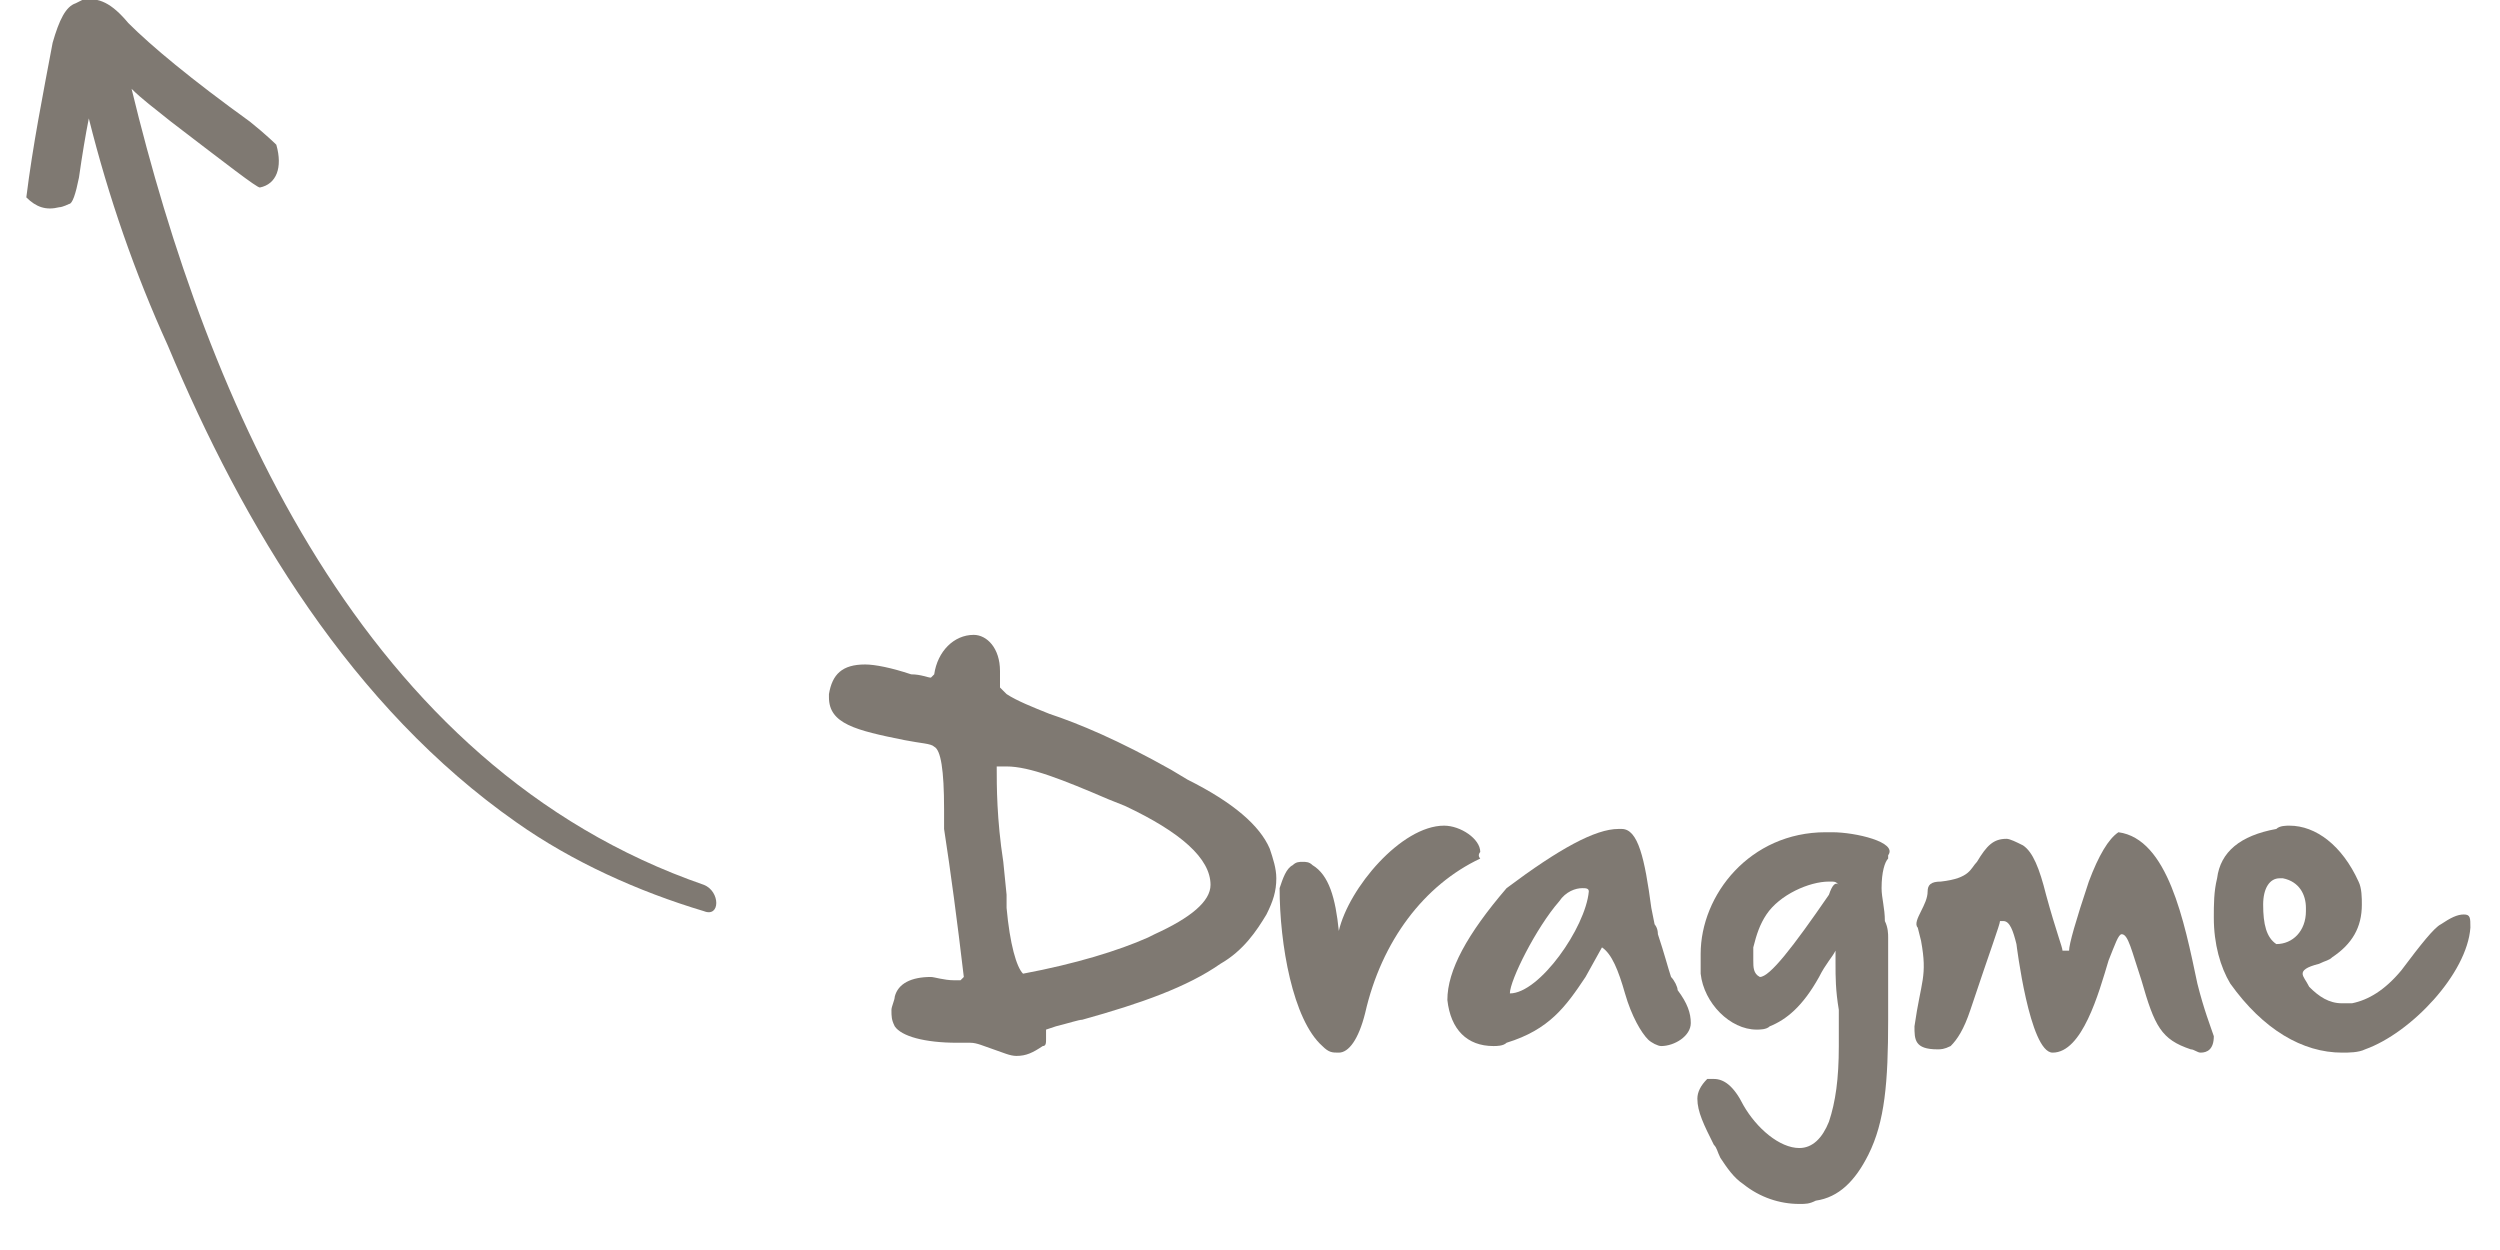
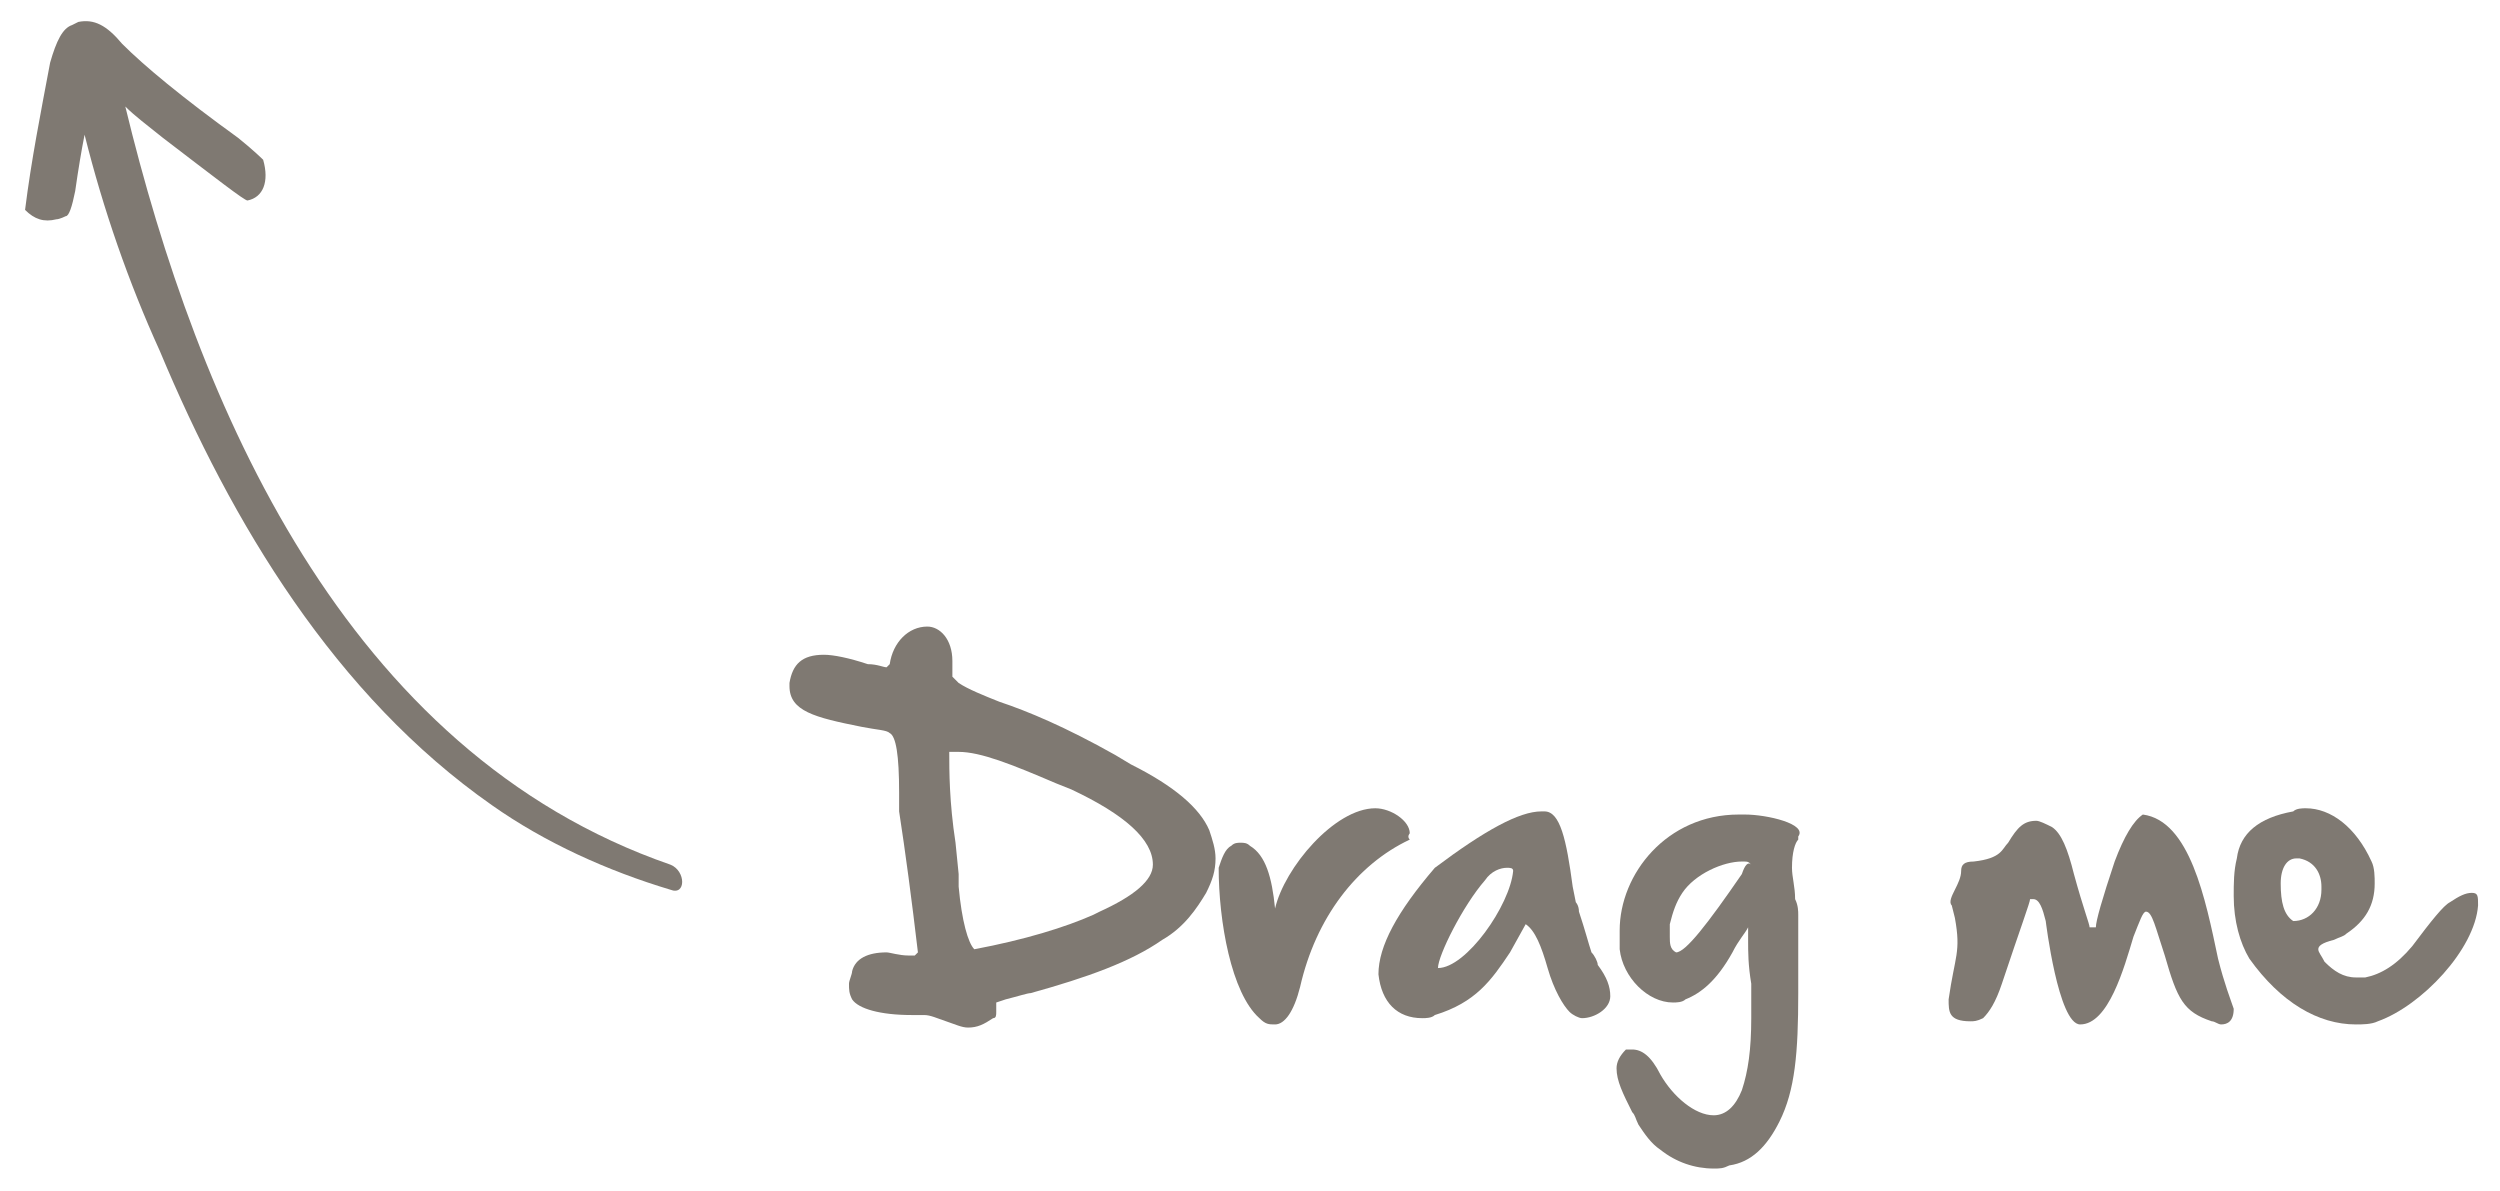
- <svg xmlns="http://www.w3.org/2000/svg" version="1.1" id="Layer_1" x="0px" y="0px" viewBox="-601 182 76 38" style="enable-background:new -601 182 76 38;" xml:space="preserve">
+ <svg xmlns="http://www.w3.org/2000/svg" version="1.1" id="Layer_1" x="0px" y="0px" width="79.8px" height="38px" viewBox="-921 482 79.8 38" style="enable-background:new -921 482 79.8 38;" xml:space="preserve">
  <style type="text/css">
	.st0{fill:#7F7972;}
</style>
  <g id="Page-1" transform="translate(13.72377, 16.91625) scale(1, -1) rotate(-55) translate(-13.72377, -16.91625) translate(-3.776228, 12.41625)">
    <g id="Clip-2">
	</g>
    <g id="Clip-5">
	</g>
  </g>
  <g>
-     <path class="st0" d="M-564.9,205.7l-0.5-0.3c-1.6-0.9-2.8-1.4-3.7-1.7c-0.5-0.2-1-0.4-1.3-0.6c-0.1-0.1-0.2-0.2-0.2-0.2   c0,0,0-0.1,0-0.1c0-0.1,0-0.2,0-0.3v-0.1c0-0.7-0.4-1.1-0.8-1.1h0c-0.6,0-1.1,0.5-1.2,1.2l-0.1,0.1c-0.1,0-0.3-0.1-0.6-0.1   c-0.6-0.2-1.1-0.3-1.4-0.3c-0.7,0-1,0.3-1.1,0.9v0.1c0,0.8,0.8,1,2.3,1.3c0.5,0.1,0.8,0.1,0.9,0.2c0.2,0.1,0.3,0.7,0.3,1.9   c0,0.4,0,0.6,0,0.6c0.2,1.3,0.4,2.8,0.6,4.5l-0.1,0.1c0,0,0,0-0.1,0h-0.1c-0.3,0-0.6-0.1-0.7-0.1c-0.6,0-1,0.2-1.1,0.6   c0,0.1-0.1,0.3-0.1,0.4c0,0.2,0,0.3,0.1,0.5c0.2,0.3,0.9,0.5,1.9,0.5c0.2,0,0.3,0,0.4,0c0.2,0,0.4,0.1,0.7,0.2   c0.3,0.1,0.5,0.2,0.7,0.2c0.3,0,0.5-0.1,0.8-0.3c0.1,0,0.1-0.1,0.1-0.2v-0.2l0-0.1l0.3-0.1c0.4-0.1,0.7-0.2,0.8-0.2   c1.8-0.5,3.2-1,4.2-1.7c0.7-0.4,1.1-1,1.4-1.5c0.2-0.4,0.3-0.7,0.3-1.1c0-0.3-0.1-0.6-0.2-0.9   C-562.7,207.1-563.5,206.4-564.9,205.7z M-564.2,208.9c0,0.5-0.6,1-1.7,1.5l-0.2,0.1c-0.9,0.4-2.2,0.8-3.8,1.1   c-0.2-0.2-0.4-0.9-0.5-2c0-0.2,0-0.3,0-0.4l-0.1-1c-0.2-1.3-0.2-2.3-0.2-2.9c0.1,0,0.2,0,0.3,0c0.7,0,1.7,0.4,3.1,1l0.5,0.2   C-565.1,207.3-564.2,208.1-564.2,208.9L-564.2,208.9z" />
-     <path class="st0" d="M-556,207.9c0-0.4-0.6-0.8-1.1-0.8h0c-1.3,0-2.9,1.9-3.2,3.2c-0.1-1-0.3-1.7-0.8-2c-0.1-0.1-0.2-0.1-0.3-0.1   c-0.1,0-0.2,0-0.3,0.1c-0.2,0.1-0.3,0.4-0.4,0.7c0,1.7,0.4,4,1.3,4.8c0.2,0.2,0.3,0.2,0.5,0.2c0.3,0,0.6-0.4,0.8-1.2   c0.5-2.2,1.8-3.9,3.5-4.7C-556.1,208-556,207.9-556,207.9z" />
-     <path class="st0" d="M-550.2,211.7c-0.1-0.3-0.2-0.7-0.4-1.3c0-0.2-0.1-0.3-0.1-0.3l-0.1-0.5c-0.2-1.5-0.4-2.4-0.9-2.4h-0.1   c-0.7,0-1.8,0.6-3.4,1.8c-1.2,1.4-1.8,2.5-1.8,3.4c0.1,0.9,0.6,1.4,1.4,1.4c0.1,0,0.3,0,0.4-0.1c1.3-0.4,1.8-1.1,2.4-2l0.5-0.9   c0.3,0.2,0.5,0.7,0.7,1.4c0.2,0.7,0.5,1.2,0.7,1.4c0.1,0.1,0.3,0.2,0.4,0.2c0.4,0,0.9-0.3,0.9-0.7c0-0.3-0.1-0.6-0.4-1   C-550,212-550.1,211.8-550.2,211.7z M-555.1,212.2c0-0.4,0.8-2,1.5-2.8c0.2-0.3,0.5-0.4,0.7-0.4c0.1,0,0.2,0,0.2,0.1   C-552.8,210.2-554.2,212.2-555.1,212.2z" />
-     <path class="st0" d="M-545.3,207.3h-0.2c-2.3,0-3.8,1.9-3.8,3.7c0,0.2,0,0.4,0,0.6c0.1,0.9,0.9,1.7,1.7,1.7c0.1,0,0.3,0,0.4-0.1   c0.5-0.2,1-0.6,1.5-1.5c0.2-0.4,0.4-0.6,0.5-0.8c0,0.1,0,0.2,0,0.4c0,0.4,0,0.8,0.1,1.4c0,0.4,0,0.8,0,1.1c0,1-0.1,1.7-0.3,2.3   c-0.2,0.5-0.5,0.8-0.9,0.8c-0.6,0-1.3-0.6-1.7-1.3c-0.3-0.6-0.6-0.8-0.9-0.8c-0.1,0-0.1,0-0.2,0c-0.2,0.2-0.3,0.4-0.3,0.6   c0,0.4,0.2,0.8,0.5,1.4c0.1,0.1,0.1,0.2,0.2,0.4c0.2,0.3,0.4,0.6,0.7,0.8c0.5,0.4,1.1,0.6,1.7,0.6c0.2,0,0.3,0,0.5-0.1   c0.7-0.1,1.2-0.6,1.6-1.4c0.5-1,0.6-2.2,0.6-4.1c0-0.6,0-1.4,0-2.2l0-0.3c0-0.1,0-0.3-0.1-0.5c0-0.4-0.1-0.7-0.1-1   c0-0.5,0.1-0.8,0.2-0.9l0,0v-0.1C-543.3,207.6-544.6,207.3-545.3,207.3z M-545.4,209.2c-1.1,1.6-1.8,2.5-2.1,2.5c0,0,0,0,0,0   c-0.2-0.1-0.2-0.3-0.2-0.5c0-0.1,0-0.2,0-0.4c0.1-0.4,0.2-0.7,0.4-1c0.4-0.6,1.3-1,1.9-1c0.2,0,0.2,0,0.3,0.1   C-545.2,208.8-545.3,208.9-545.4,209.2z" />
-     <path class="st0" d="M-536.6,207.3c-0.3,0.2-0.6,0.7-0.9,1.5c-0.4,1.2-0.6,1.9-0.6,2.1h-0.2c0-0.1-0.2-0.6-0.5-1.7   c-0.2-0.8-0.4-1.3-0.7-1.5c-0.2-0.1-0.4-0.2-0.5-0.2c-0.4,0-0.6,0.2-0.9,0.7c-0.2,0.2-0.2,0.5-1.1,0.6c-0.3,0-0.4,0.1-0.4,0.3   c0,0.2-0.1,0.4-0.2,0.6c-0.1,0.2-0.2,0.4-0.1,0.5l0.1,0.4c0.2,1.1,0,1.2-0.2,2.6c0,0.4,0,0.7,0.7,0.7c0.1,0,0.2,0,0.4-0.1   c0.2-0.2,0.4-0.5,0.6-1.1c0.6-1.8,0.9-2.6,0.9-2.7c0,0,0.1,0,0.1,0c0.2,0,0.3,0.3,0.4,0.7c0,0,0.4,3.3,1.1,3.3h0   c0.9,0,1.4-1.8,1.7-2.8c0.2-0.5,0.3-0.8,0.4-0.8c0.2,0,0.3,0.5,0.6,1.4c0.4,1.4,0.6,1.8,1.5,2.1c0.1,0,0.2,0.1,0.3,0.1   c0.2,0,0.4-0.1,0.4-0.5c-0.1-0.3-0.3-0.8-0.5-1.6C-534.6,210-535.1,207.5-536.6,207.3z" />
-     <path class="st0" d="M-526.1,209.8c-0.2,0-0.4,0.1-0.7,0.3c-0.2,0.1-0.6,0.6-1.2,1.4c-0.5,0.6-1,0.9-1.5,1c-0.1,0-0.2,0-0.3,0   c-0.4,0-0.7-0.2-1-0.5c-0.1-0.2-0.2-0.3-0.2-0.4v0c0-0.1,0.1-0.2,0.5-0.3c0.2-0.1,0.3-0.1,0.4-0.2c0.6-0.4,0.9-0.9,0.9-1.6   c0-0.2,0-0.5-0.1-0.7c-0.5-1.1-1.3-1.7-2.1-1.7c-0.1,0-0.3,0-0.4,0.1c-1.1,0.2-1.7,0.7-1.8,1.5c-0.1,0.4-0.1,0.8-0.1,1.2   c0,0.8,0.2,1.5,0.5,2c1,1.4,2.2,2.1,3.4,2.1c0.2,0,0.5,0,0.7-0.1c1.4-0.5,3.1-2.3,3.2-3.7C-525.9,209.9-525.9,209.8-526.1,209.8z    M-531.8,210.7c-0.3-0.2-0.4-0.6-0.4-1.2c0-0.5,0.2-0.8,0.5-0.8h0.1c0.5,0.1,0.7,0.5,0.7,0.9c0,0,0,0.1,0,0.1   C-530.9,210.3-531.3,210.7-531.8,210.7z" />
-     <path class="st0" d="M-579.6,208.9c-10.4-3.6-15.1-14.7-17.4-24.2c0.3,0.3,0.7,0.6,1.2,1c1.7,1.3,2.6,2,2.7,2l0,0   c0.5-0.1,0.7-0.6,0.5-1.3c0,0-0.3-0.3-0.8-0.7c-1.8-1.3-3-2.3-3.7-3c-0.5-0.6-0.9-0.8-1.4-0.7l-0.2,0.1c-0.3,0.1-0.5,0.5-0.7,1.2   c-0.3,1.6-0.6,3.1-0.8,4.7c0.3,0.3,0.6,0.4,1,0.3c0.1,0,0.3-0.1,0.3-0.1c0.1,0,0.2-0.3,0.3-0.8c0.1-0.7,0.2-1.3,0.3-1.8   c0.6,2.4,1.4,4.7,2.4,6.9c2.3,5.5,5.6,11,10.6,14.5c1.7,1.2,3.7,2.1,5.7,2.7C-579.1,209.9-579.1,209.1-579.6,208.9z" />
+     <path class="st0" d="M-884.9,506.4l-0.5-0.3c-1.6-0.9-2.8-1.4-3.7-1.7c-0.5-0.2-1-0.4-1.3-0.6c-0.1-0.1-0.2-0.2-0.2-0.2v-0.1   c0-0.1,0-0.2,0-0.3v-0.1c0-0.7-0.4-1.1-0.8-1.1l0,0c-0.6,0-1.1,0.5-1.2,1.2l-0.1,0.1c-0.1,0-0.3-0.1-0.6-0.1   c-0.6-0.2-1.1-0.3-1.4-0.3c-0.7,0-1,0.3-1.1,0.9v0.1c0,0.8,0.8,1,2.3,1.3c0.5,0.1,0.8,0.1,0.9,0.2c0.2,0.1,0.3,0.7,0.3,1.9   c0,0.4,0,0.6,0,0.6c0.2,1.3,0.4,2.8,0.6,4.5l-0.1,0.1c0,0,0,0-0.1,0h-0.1c-0.3,0-0.6-0.1-0.7-0.1c-0.6,0-1,0.2-1.1,0.6   c0,0.1-0.1,0.3-0.1,0.4c0,0.2,0,0.3,0.1,0.5c0.2,0.3,0.9,0.5,1.9,0.5c0.2,0,0.3,0,0.4,0c0.2,0,0.4,0.1,0.7,0.2   c0.3,0.1,0.5,0.2,0.7,0.2c0.3,0,0.5-0.1,0.8-0.3c0.1,0,0.1-0.1,0.1-0.2v-0.2V514l0.3-0.1c0.4-0.1,0.7-0.2,0.8-0.2   c1.8-0.5,3.2-1,4.2-1.7c0.7-0.4,1.1-1,1.4-1.5c0.2-0.4,0.3-0.7,0.3-1.1c0-0.3-0.1-0.6-0.2-0.9   C-882.7,507.8-883.5,507.1-884.9,506.4z M-884.2,509.6c0,0.5-0.6,1-1.7,1.5l-0.2,0.1c-0.9,0.4-2.2,0.8-3.8,1.1   c-0.2-0.2-0.4-0.9-0.5-2c0-0.2,0-0.3,0-0.4l-0.1-1c-0.2-1.3-0.2-2.3-0.2-2.9c0.1,0,0.2,0,0.3,0c0.7,0,1.7,0.4,3.1,1l0.5,0.2   C-885.1,508-884.2,508.8-884.2,509.6L-884.2,509.6z" />
+     <path class="st0" d="M-876,508.6c0-0.4-0.6-0.8-1.1-0.8l0,0c-1.3,0-2.9,1.9-3.2,3.2c-0.1-1-0.3-1.7-0.8-2c-0.1-0.1-0.2-0.1-0.3-0.1   s-0.2,0-0.3,0.1c-0.2,0.1-0.3,0.4-0.4,0.7c0,1.7,0.4,4,1.3,4.8c0.2,0.2,0.3,0.2,0.5,0.2c0.3,0,0.6-0.4,0.8-1.2   c0.5-2.2,1.8-3.9,3.5-4.7C-876.1,508.7-876,508.6-876,508.6z" />
+     <path class="st0" d="M-870.2,512.4c-0.1-0.3-0.2-0.7-0.4-1.3c0-0.2-0.1-0.3-0.1-0.3l-0.1-0.5c-0.2-1.5-0.4-2.4-0.9-2.4h-0.1   c-0.7,0-1.8,0.6-3.4,1.8c-1.2,1.4-1.8,2.5-1.8,3.4c0.1,0.9,0.6,1.4,1.4,1.4c0.1,0,0.3,0,0.4-0.1c1.3-0.4,1.8-1.1,2.4-2l0.5-0.9   c0.3,0.2,0.5,0.7,0.7,1.4c0.2,0.7,0.5,1.2,0.7,1.4c0.1,0.1,0.3,0.2,0.4,0.2c0.4,0,0.9-0.3,0.9-0.7c0-0.3-0.1-0.6-0.4-1   C-870,512.7-870.1,512.5-870.2,512.4z M-875.1,512.9c0-0.4,0.8-2,1.5-2.8c0.2-0.3,0.5-0.4,0.7-0.4c0.1,0,0.2,0,0.2,0.1   C-872.8,510.9-874.2,512.9-875.1,512.9z" />
+     <path class="st0" d="M-865.3,508h-0.2c-2.3,0-3.8,1.9-3.8,3.7c0,0.2,0,0.4,0,0.6c0.1,0.9,0.9,1.7,1.7,1.7c0.1,0,0.3,0,0.4-0.1   c0.5-0.2,1-0.6,1.5-1.5c0.2-0.4,0.4-0.6,0.5-0.8c0,0.1,0,0.2,0,0.4c0,0.4,0,0.8,0.1,1.4c0,0.4,0,0.8,0,1.1c0,1-0.1,1.7-0.3,2.3   c-0.2,0.5-0.5,0.8-0.9,0.8c-0.6,0-1.3-0.6-1.7-1.3c-0.3-0.6-0.6-0.8-0.9-0.8c-0.1,0-0.1,0-0.2,0c-0.2,0.2-0.3,0.4-0.3,0.6   c0,0.4,0.2,0.8,0.5,1.4c0.1,0.1,0.1,0.2,0.2,0.4c0.2,0.3,0.4,0.6,0.7,0.8c0.5,0.4,1.1,0.6,1.7,0.6c0.2,0,0.3,0,0.5-0.1   c0.7-0.1,1.2-0.6,1.6-1.4c0.5-1,0.6-2.2,0.6-4.1c0-0.6,0-1.4,0-2.2v-0.3c0-0.1,0-0.3-0.1-0.5c0-0.4-0.1-0.7-0.1-1   c0-0.5,0.1-0.8,0.2-0.9l0,0v-0.1C-863.3,508.3-864.6,508-865.3,508z M-865.4,509.9c-1.1,1.6-1.8,2.5-2.1,2.5l0,0   c-0.2-0.1-0.2-0.3-0.2-0.5c0-0.1,0-0.2,0-0.4c0.1-0.4,0.2-0.7,0.4-1c0.4-0.6,1.3-1,1.9-1c0.2,0,0.2,0,0.3,0.1   C-865.2,509.5-865.3,509.6-865.4,509.9z" />
+     <path class="st0" d="M-852.6,508c-0.3,0.2-0.6,0.7-0.9,1.5c-0.4,1.2-0.6,1.9-0.6,2.1h-0.2c0-0.1-0.2-0.6-0.5-1.7   c-0.2-0.8-0.4-1.3-0.7-1.5c-0.2-0.1-0.4-0.2-0.5-0.2c-0.4,0-0.6,0.2-0.9,0.7c-0.2,0.2-0.2,0.5-1.1,0.6c-0.3,0-0.4,0.1-0.4,0.3   c0,0.2-0.1,0.4-0.2,0.6c-0.1,0.2-0.2,0.4-0.1,0.5l0.1,0.4c0.2,1.1,0,1.2-0.2,2.6c0,0.4,0,0.7,0.7,0.7c0.1,0,0.2,0,0.4-0.1   c0.2-0.2,0.4-0.5,0.6-1.1c0.6-1.8,0.9-2.6,0.9-2.7h0.1c0.2,0,0.3,0.3,0.4,0.7c0,0,0.4,3.3,1.1,3.3l0,0c0.9,0,1.4-1.8,1.7-2.8   c0.2-0.5,0.3-0.8,0.4-0.8c0.2,0,0.3,0.5,0.6,1.4c0.4,1.4,0.6,1.8,1.5,2.1c0.1,0,0.2,0.1,0.3,0.1c0.2,0,0.4-0.1,0.4-0.5   c-0.1-0.3-0.3-0.8-0.5-1.6C-850.6,510.7-851.1,508.2-852.6,508z" />
+     <path class="st0" d="M-842.1,510.5c-0.2,0-0.4,0.1-0.7,0.3c-0.2,0.1-0.6,0.6-1.2,1.4c-0.5,0.6-1,0.9-1.5,1c-0.1,0-0.2,0-0.3,0   c-0.4,0-0.7-0.2-1-0.5c-0.1-0.2-0.2-0.3-0.2-0.4l0,0c0-0.1,0.1-0.2,0.5-0.3c0.2-0.1,0.3-0.1,0.4-0.2c0.6-0.4,0.9-0.9,0.9-1.6   c0-0.2,0-0.5-0.1-0.7c-0.5-1.1-1.3-1.7-2.1-1.7c-0.1,0-0.3,0-0.4,0.1c-1.1,0.2-1.7,0.7-1.8,1.5c-0.1,0.4-0.1,0.8-0.1,1.2   c0,0.8,0.2,1.5,0.5,2c1,1.4,2.2,2.1,3.4,2.1c0.2,0,0.5,0,0.7-0.1c1.4-0.5,3.1-2.3,3.2-3.7C-841.9,510.6-841.9,510.5-842.1,510.5z    M-847.8,511.4c-0.3-0.2-0.4-0.6-0.4-1.2c0-0.5,0.2-0.8,0.5-0.8h0.1c0.5,0.1,0.7,0.5,0.7,0.9v0.1   C-846.9,511-847.3,511.4-847.8,511.4z" />
+     <path class="st0" d="M-899.6,509.6c-10.4-3.6-15.1-14.7-17.4-24.2c0.3,0.3,0.7,0.6,1.2,1c1.7,1.3,2.6,2,2.7,2l0,0   c0.5-0.1,0.7-0.6,0.5-1.3c0,0-0.3-0.3-0.8-0.7c-1.8-1.3-3-2.3-3.7-3c-0.5-0.6-0.9-0.8-1.4-0.7l-0.2,0.1c-0.3,0.1-0.5,0.5-0.7,1.2   c-0.3,1.6-0.6,3.1-0.8,4.7c0.3,0.3,0.6,0.4,1,0.3c0.1,0,0.3-0.1,0.3-0.1c0.1,0,0.2-0.3,0.3-0.8c0.1-0.7,0.2-1.3,0.3-1.8   c0.6,2.4,1.4,4.7,2.4,6.9c2.3,5.5,5.6,11,10.6,14.5c1.7,1.2,3.7,2.1,5.7,2.7C-899.1,510.6-899.1,509.8-899.6,509.6z" />
  </g>
</svg>
